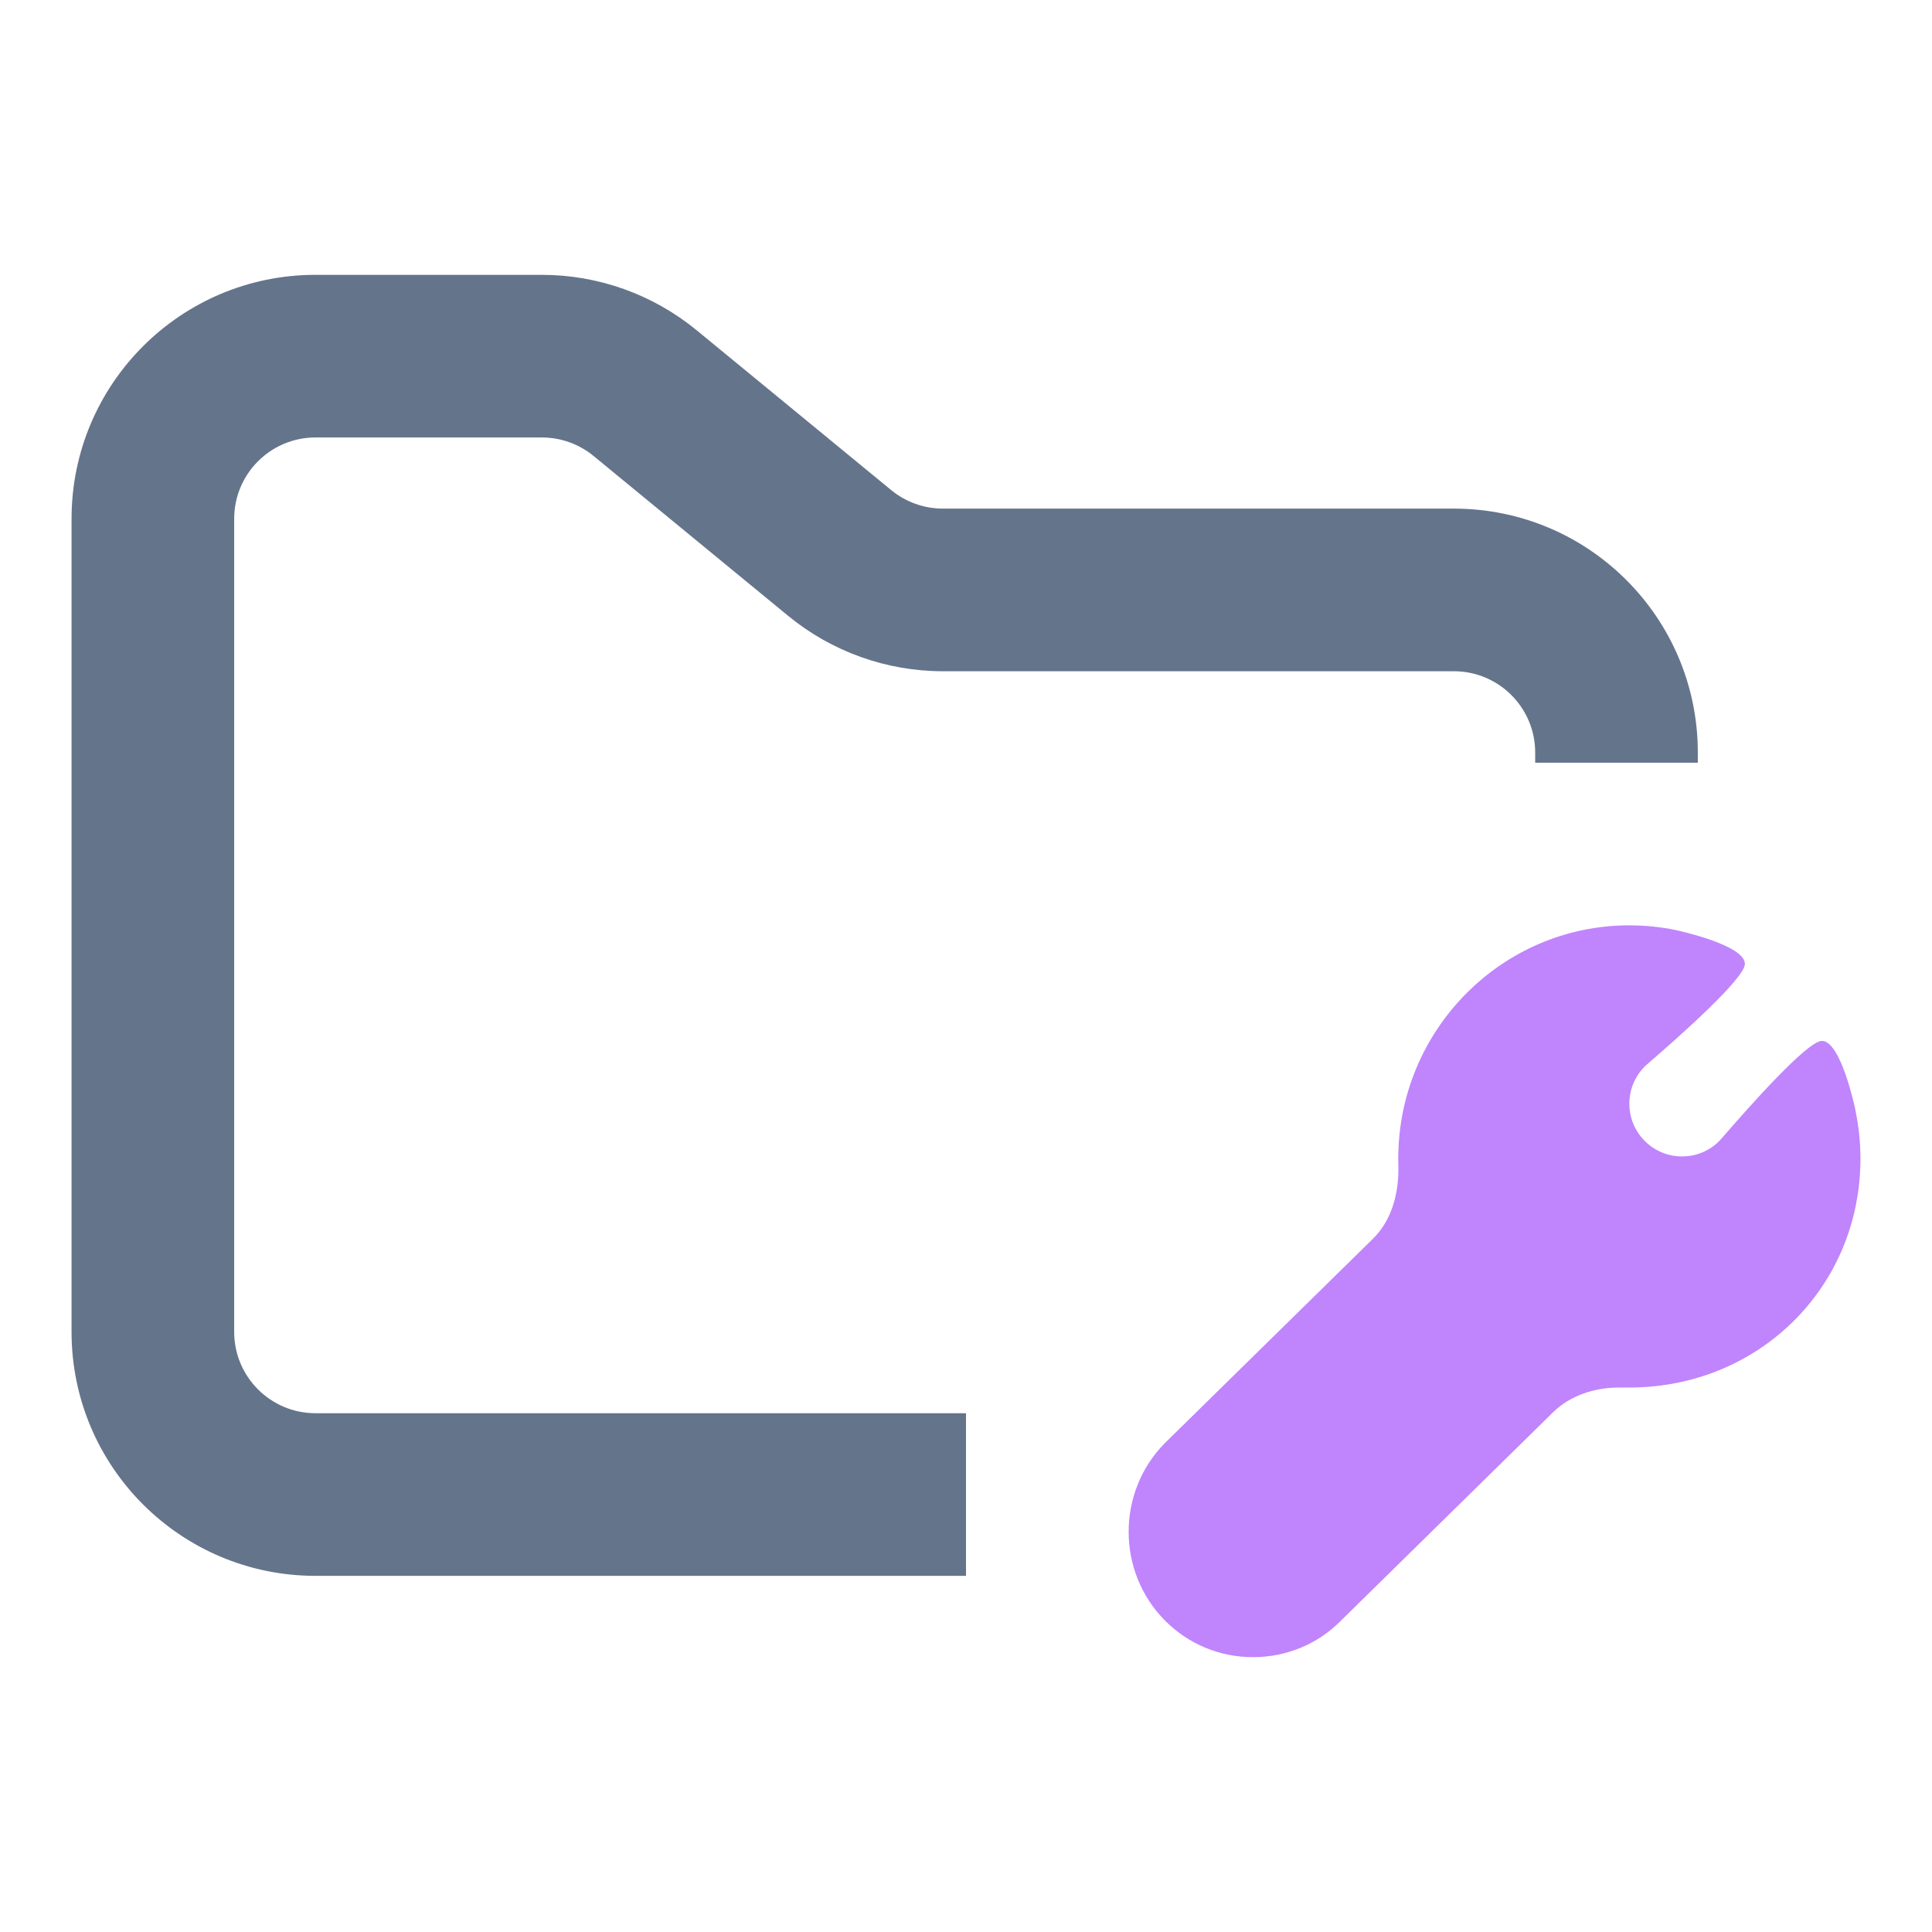
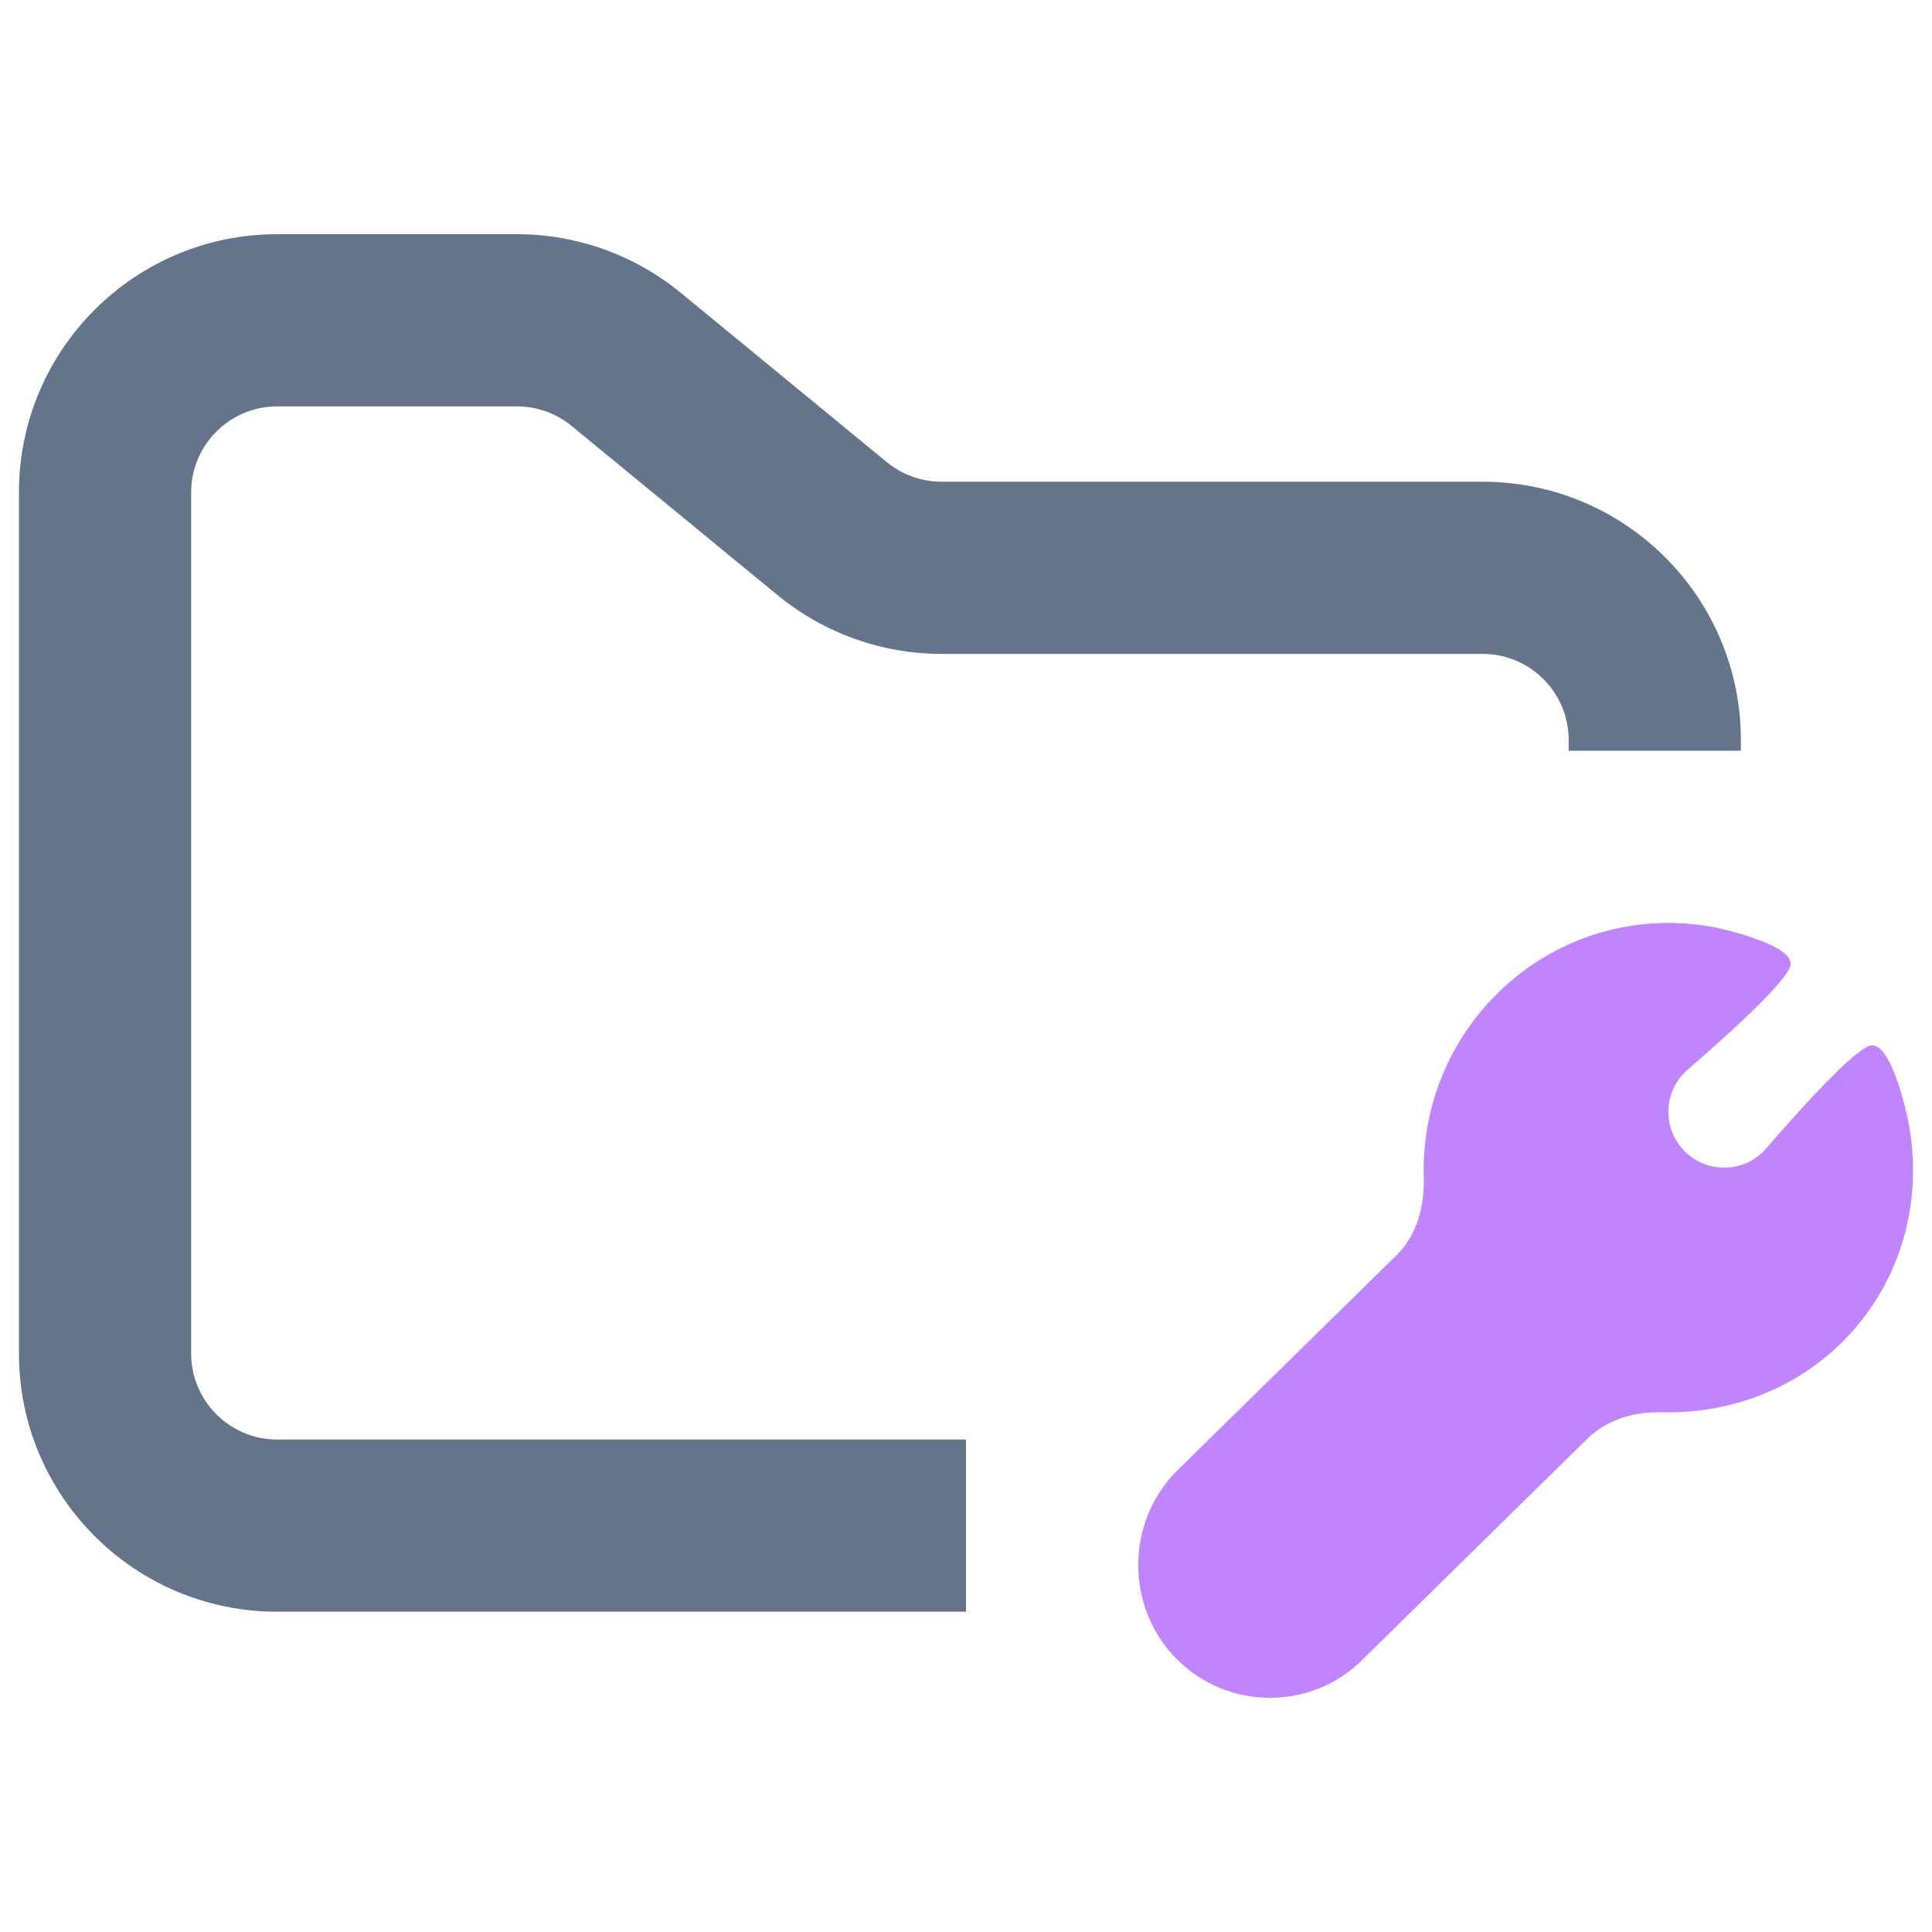
- <svg xmlns="http://www.w3.org/2000/svg" width="24" height="24" viewBox="1.12 0.62 23.76 23.76" fill="none">
+ <svg xmlns="http://www.w3.org/2000/svg" width="24" height="24" viewBox="1.78 1.28 22.44 22.44" fill="none">
  <path fill-rule="evenodd" clip-rule="evenodd" d="M5 4C3.343 4 2 5.343 2 7V17C2 18.657 3.343 20 5 20H13V18H5C4.448 18 4 17.552 4 17V7C4 6.448 4.448 6 5 6H7.784C8.015 6 8.24 6.08 8.419 6.227L10.812 8.193C11.349 8.634 12.022 8.875 12.716 8.875H19C19.552 8.875 20 9.323 20 9.875V10H22V9.875C22 8.218 20.657 6.875 19 6.875H12.716C12.485 6.875 12.26 6.795 12.081 6.648L9.688 4.682C9.151 4.241 8.478 4 7.784 4H5Z" fill="#64748B" />
  <path d="M23.938 14.273C23.938 14.272 23.938 14.271 23.938 14.27C23.929 14.227 23.757 13.421 23.526 13.421C23.349 13.421 22.64 14.219 22.295 14.618C22.172 14.762 21.994 14.842 21.806 14.842C21.448 14.842 21.158 14.552 21.158 14.194C21.158 14.006 21.238 13.828 21.381 13.705C21.781 13.36 22.579 12.651 22.579 12.474C22.579 12.242 21.761 12.065 21.728 12.058C21.727 12.058 21.726 12.058 21.725 12.057C21.54 12.019 21.349 12 21.158 12C19.59 12 18.316 13.287 18.316 14.869C18.316 14.894 18.316 14.92 18.317 14.946C18.327 15.279 18.243 15.62 18.005 15.854L15.445 18.368C14.852 18.969 14.852 19.947 15.445 20.548C15.734 20.839 16.119 21 16.53 21C16.941 21 17.327 20.839 17.61 20.552L20.219 17.989C20.434 17.778 20.738 17.682 21.04 17.684C21.079 17.684 21.119 17.684 21.158 17.684C22.751 17.684 24 16.448 24 14.869C24 14.669 23.979 14.469 23.938 14.273Z" fill="#C084FC" />
</svg>
